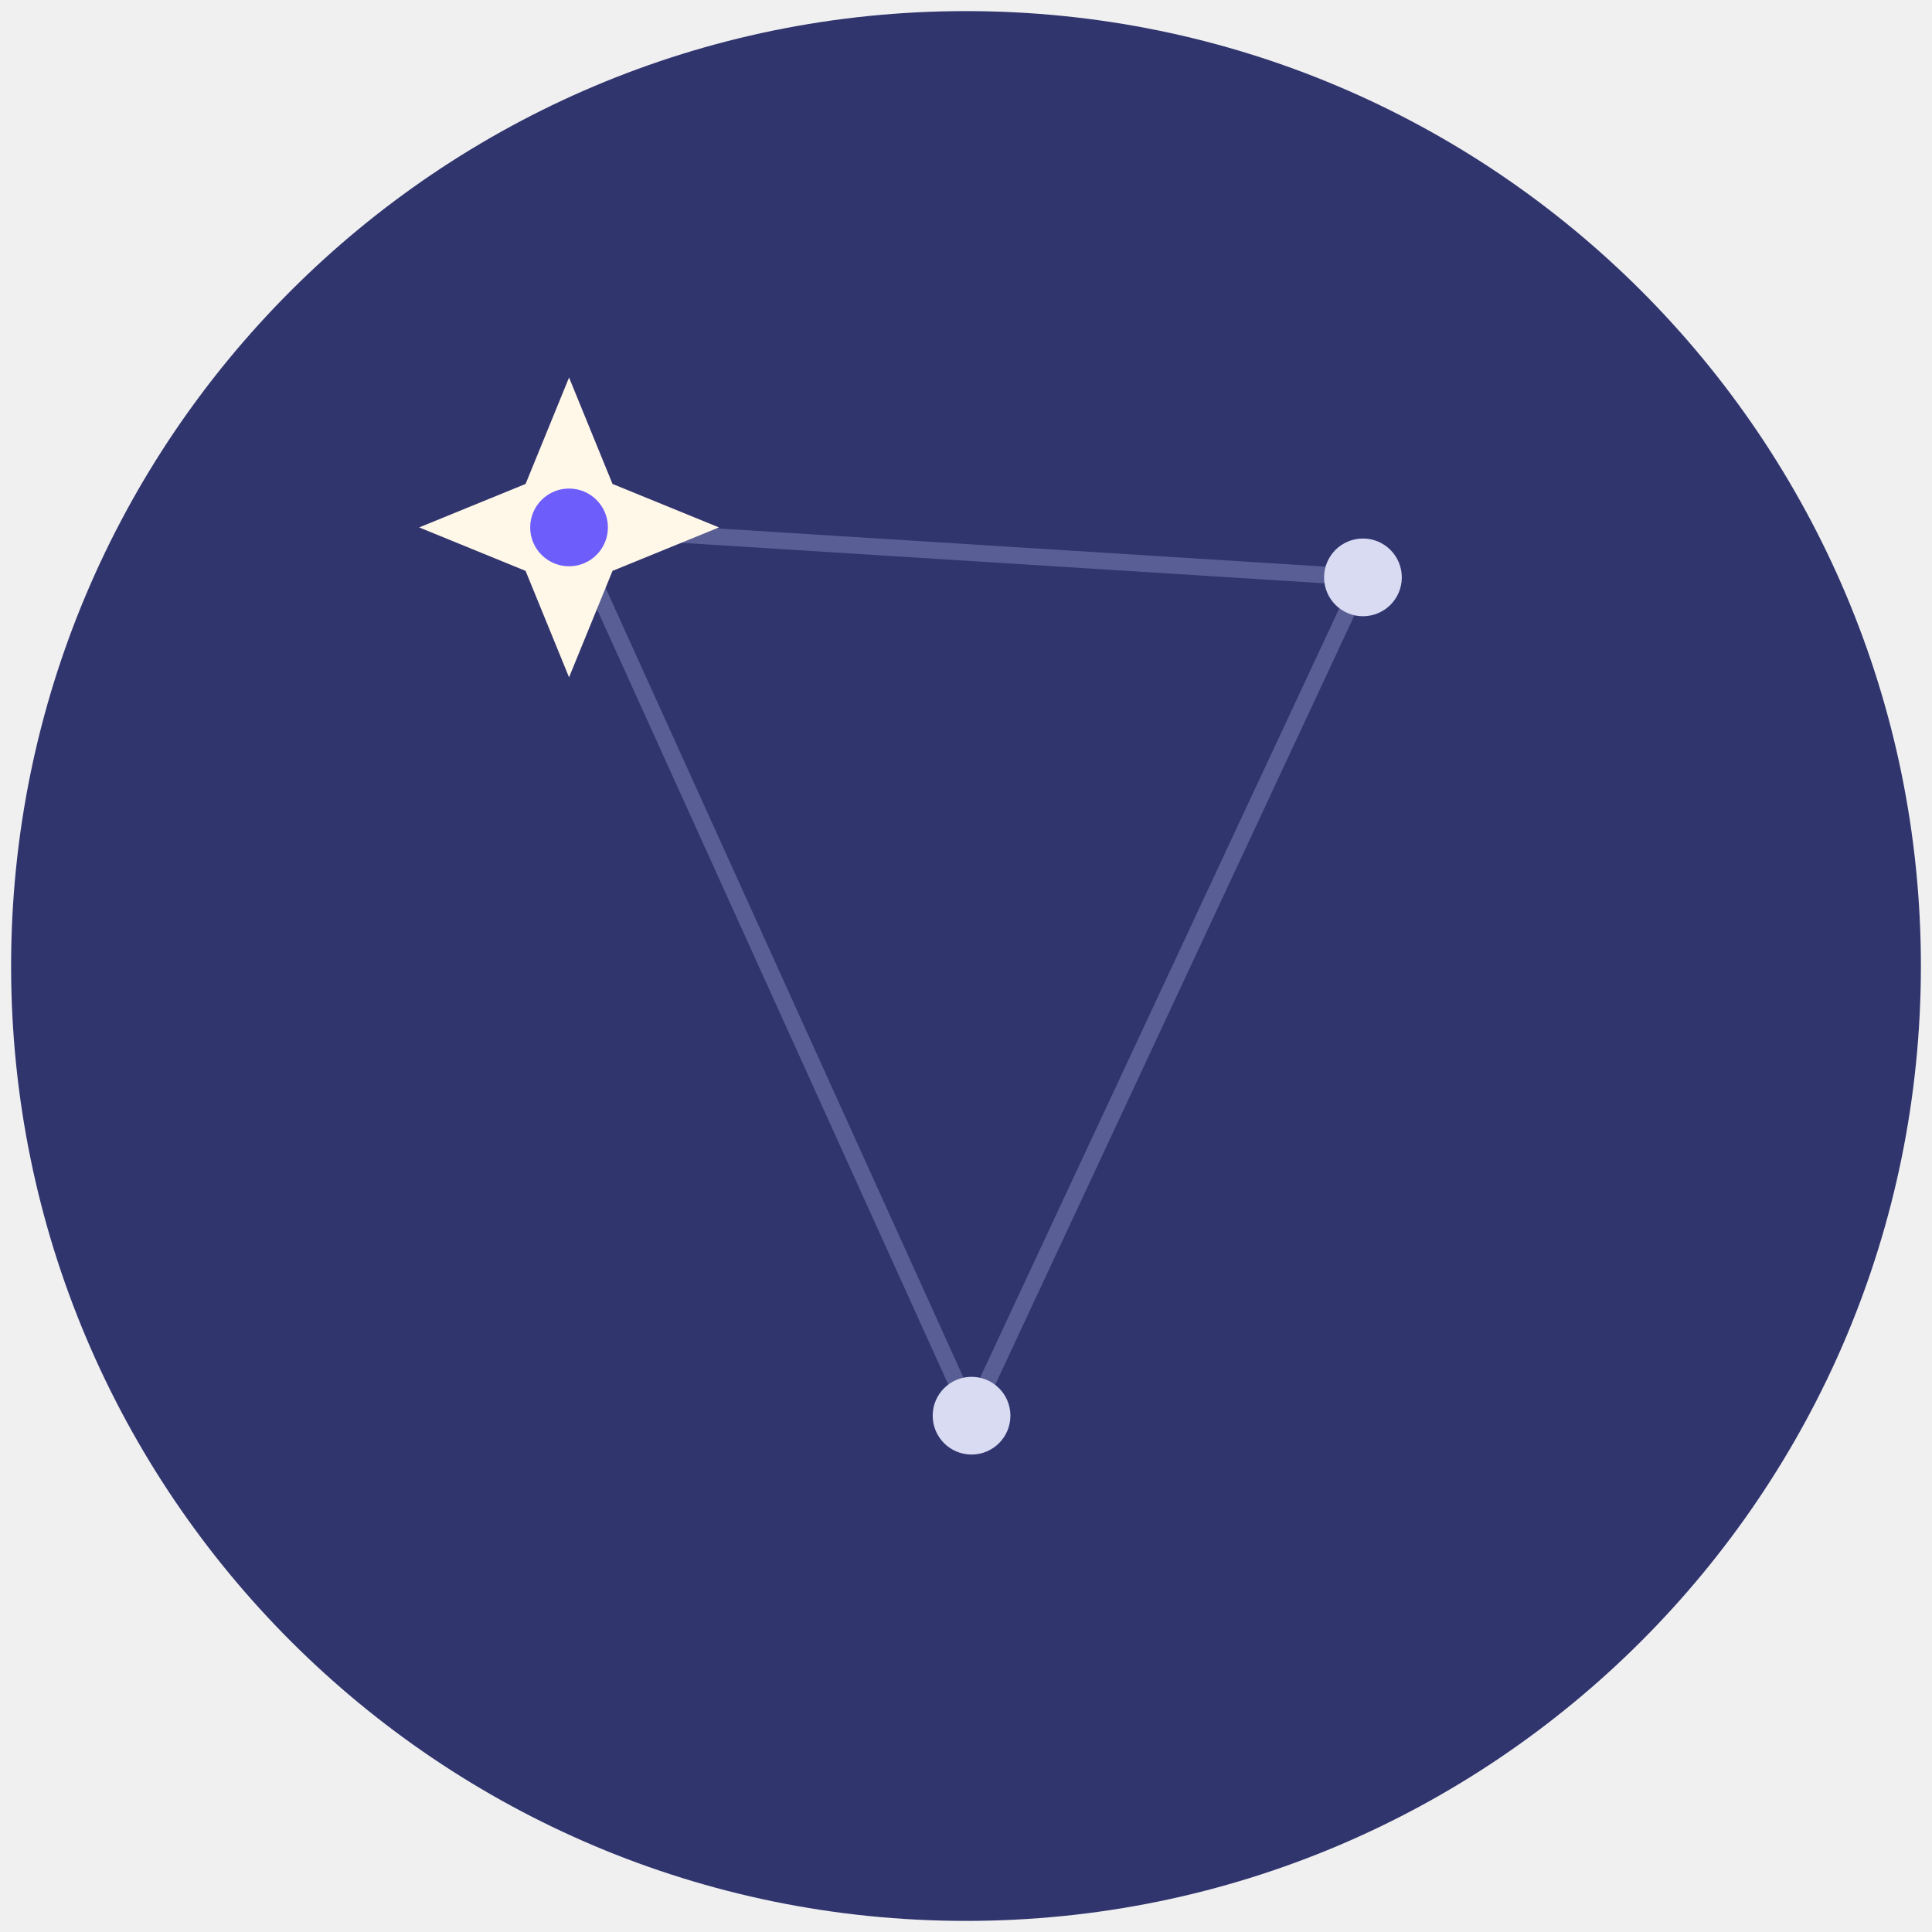
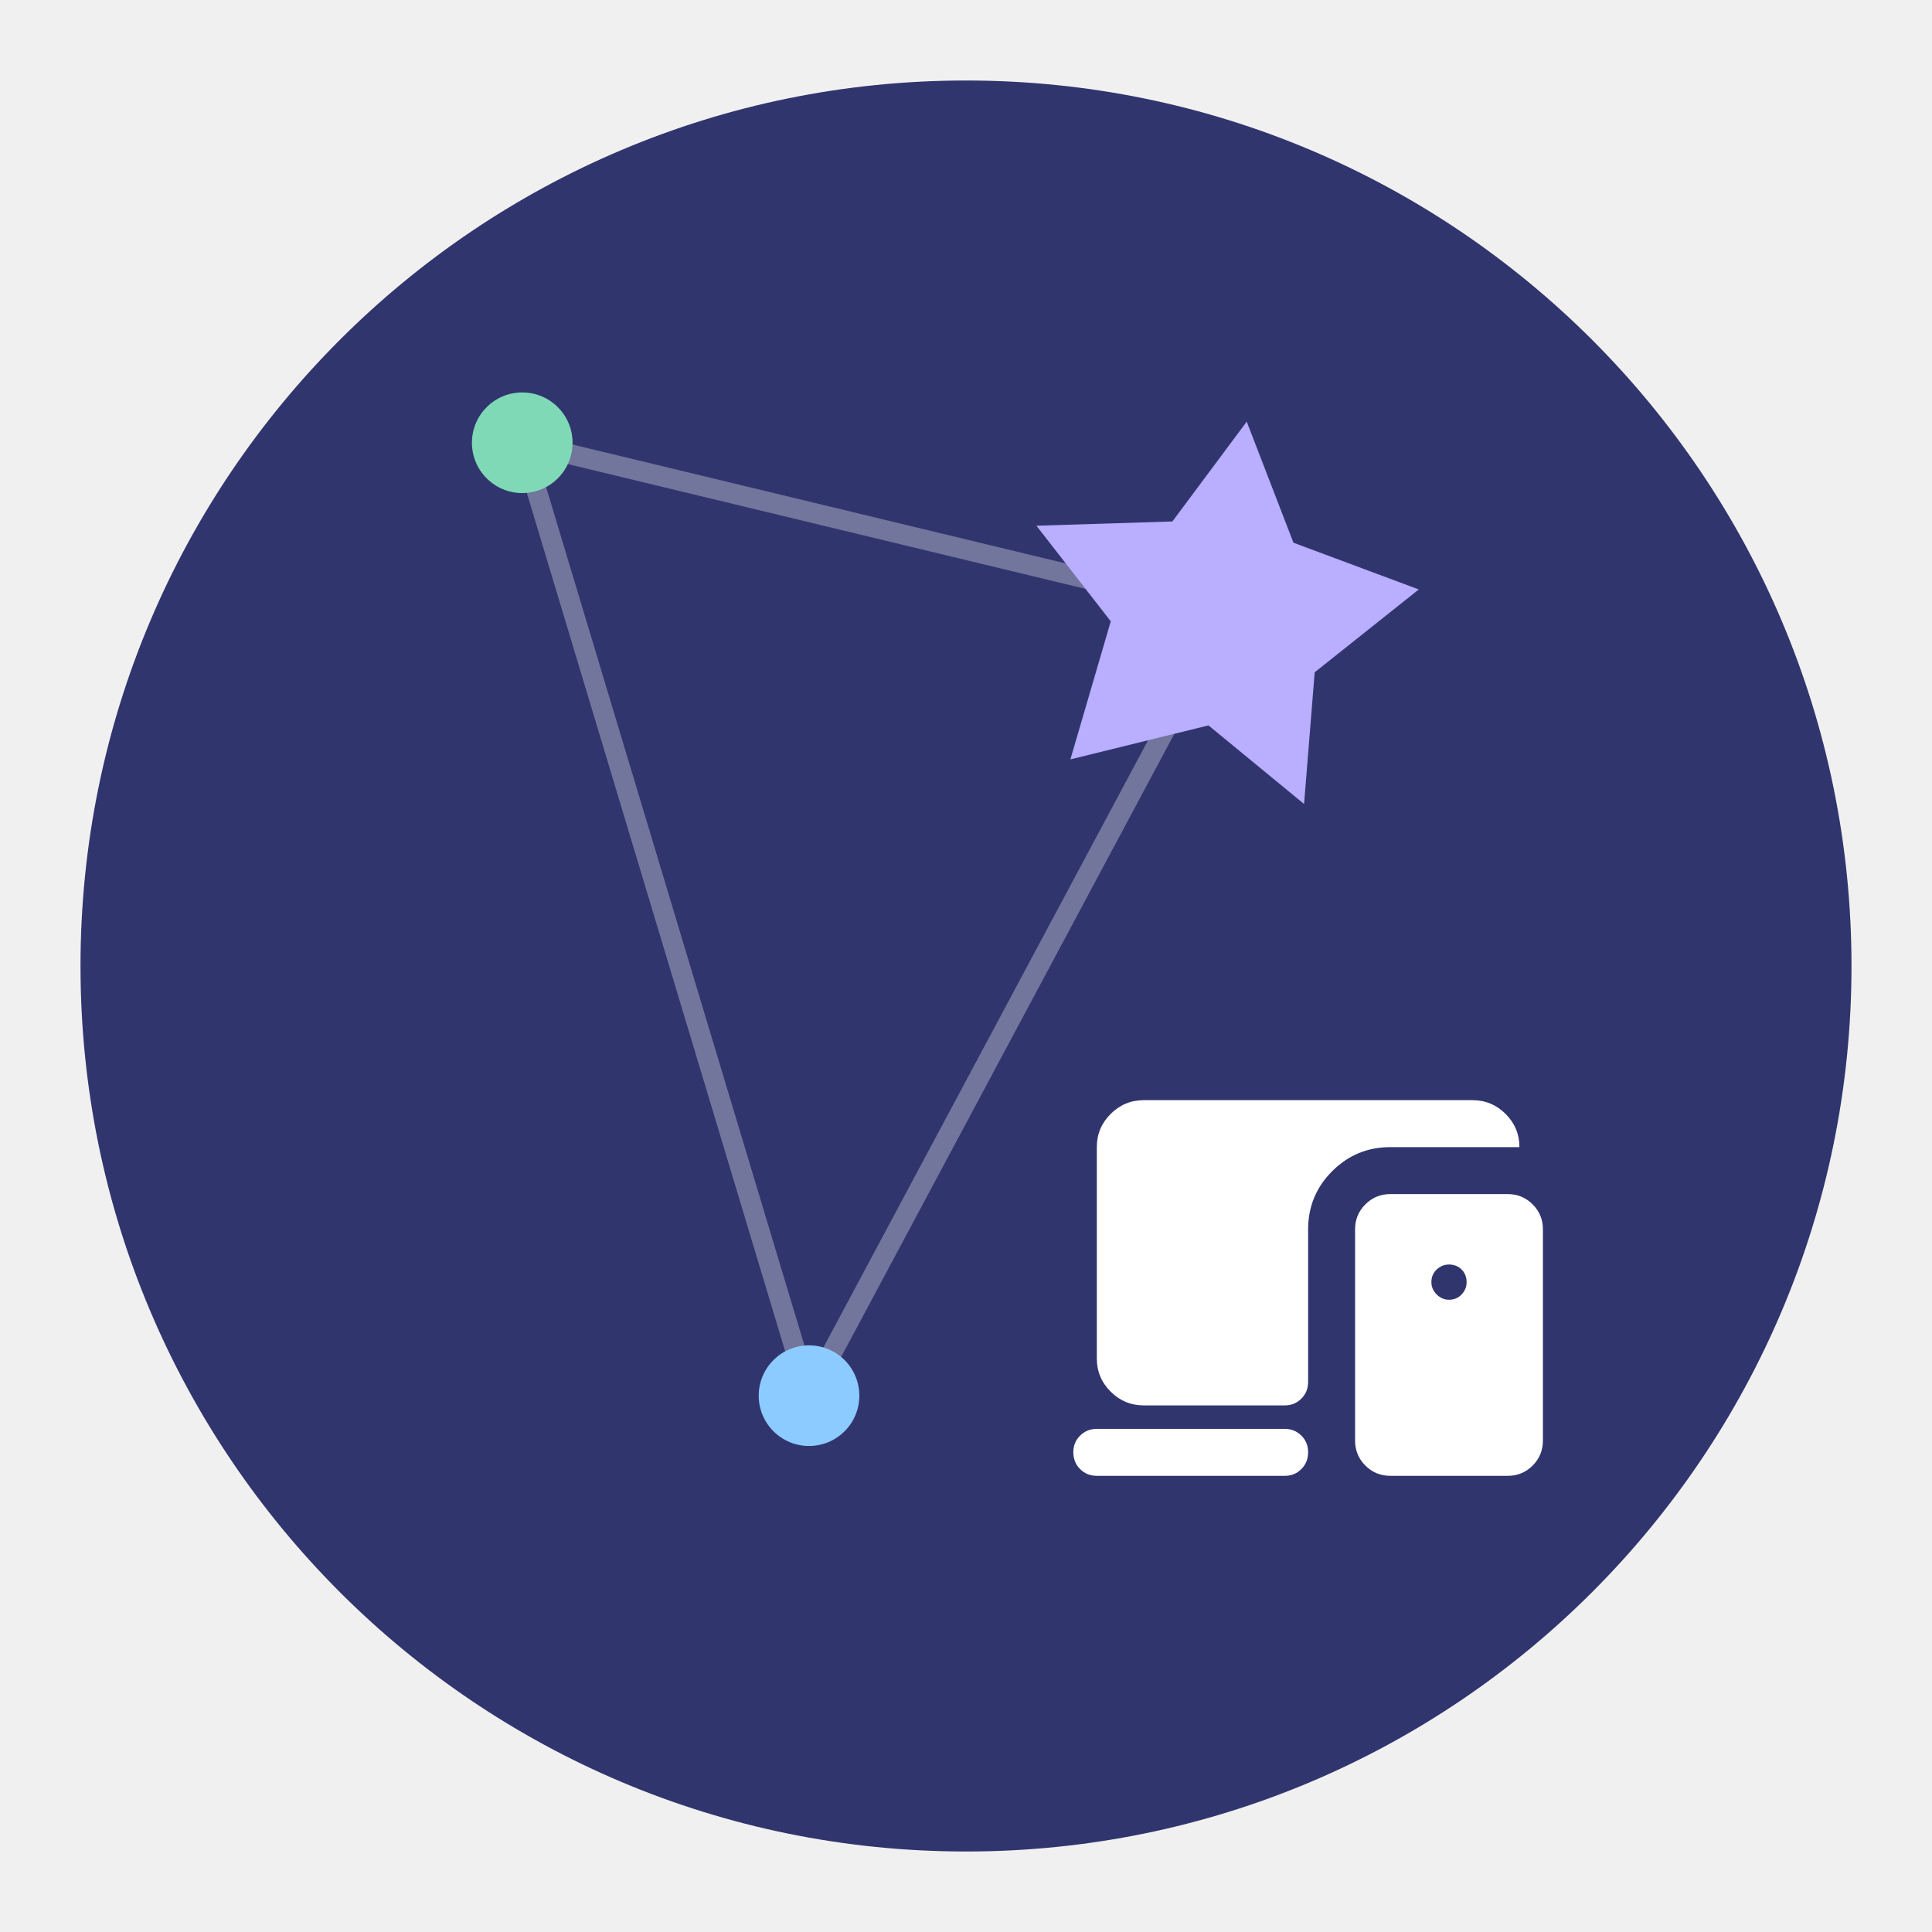
- <svg xmlns="http://www.w3.org/2000/svg" viewBox="0 0 696 696" role="img" aria-label="vega-ui-portable">
-   <circle cx="348" cy="348" r="344" fill="#31356E" />
-   <path d="M350 510L205 190L491 208Z" fill="none" stroke="#9AA2D4" stroke-width="6" opacity=".38" />
-   <path d="M205 136L220.66 174.34L259 190L220.66 205.66L205 244L189.34 205.66L151 190L189.34 174.34Z" fill="#FFF7E8" />
-   <circle cx="205" cy="190" r="14" fill="#6D5DFB" />
-   <circle cx="491" cy="208" r="14" fill="#D8DBF2" />
-   <circle cx="350" cy="510" r="14" fill="#D8DBF2" />
+ <svg xmlns="http://www.w3.org/2000/svg" viewBox="0 0 192 192" role="img" aria-label="vega-ui-portable">
+   <circle cx="96" cy="96" r="88" fill="#31356E" />
+   <g stroke="#FFFFFF" stroke-opacity=".32" stroke-width="2" stroke-linecap="round">
+     <line x1="122.0" y1="60.9" x2="80.4" y2="138.7" />
+     <line x1="80.4" y1="138.7" x2="51.9" y2="44.0" />
+     <line x1="51.9" y1="44.0" x2="122.0" y2="60.9" />
+   </g>
+   <path transform="translate(88.22 -36.21) scale(0.21111)" d="M169 370L134 417L70 419L105 464L86 529L151 513L196 550L201 488L250 449L191 427Z" fill="#B9AEFF" />
+   <circle cx="80.4" cy="138.7" r="5" fill="#8CCBFF" />
+   <circle cx="51.9" cy="44.0" r="5" fill="#80D9B6" />
+   <g transform="translate(102.0 100.0) scale(2.3333)">
+     <path fill="#FFFFFF" d="M11 20H3q-.425 0-.712-.288T2 19t.288-.712T3 18h8q.425 0 .713.288T12 19t-.288.713T11 20m-6-3q-.825 0-1.412-.587T3 15V6q0-.825.588-1.412T5 4h14q.825 0 1.413.588T21 6h-5.5q-1.45 0-2.475 1.025T12 9.5V16q0 .425-.288.713T11 17zm10.5 3q-.625 0-1.062-.437T14 18.5v-9q0-.625.438-1.062T15.5 8h5q.625 0 1.063.438T22 9.5v9q0 .625-.437 1.063T20.5 20zm2.5-7.5q.325 0 .538-.225t.212-.525q0-.325-.213-.537T18 11q-.3 0-.525.213t-.225.537q0 .3.225.525T18 12.5" />
+   </g>
</svg>
